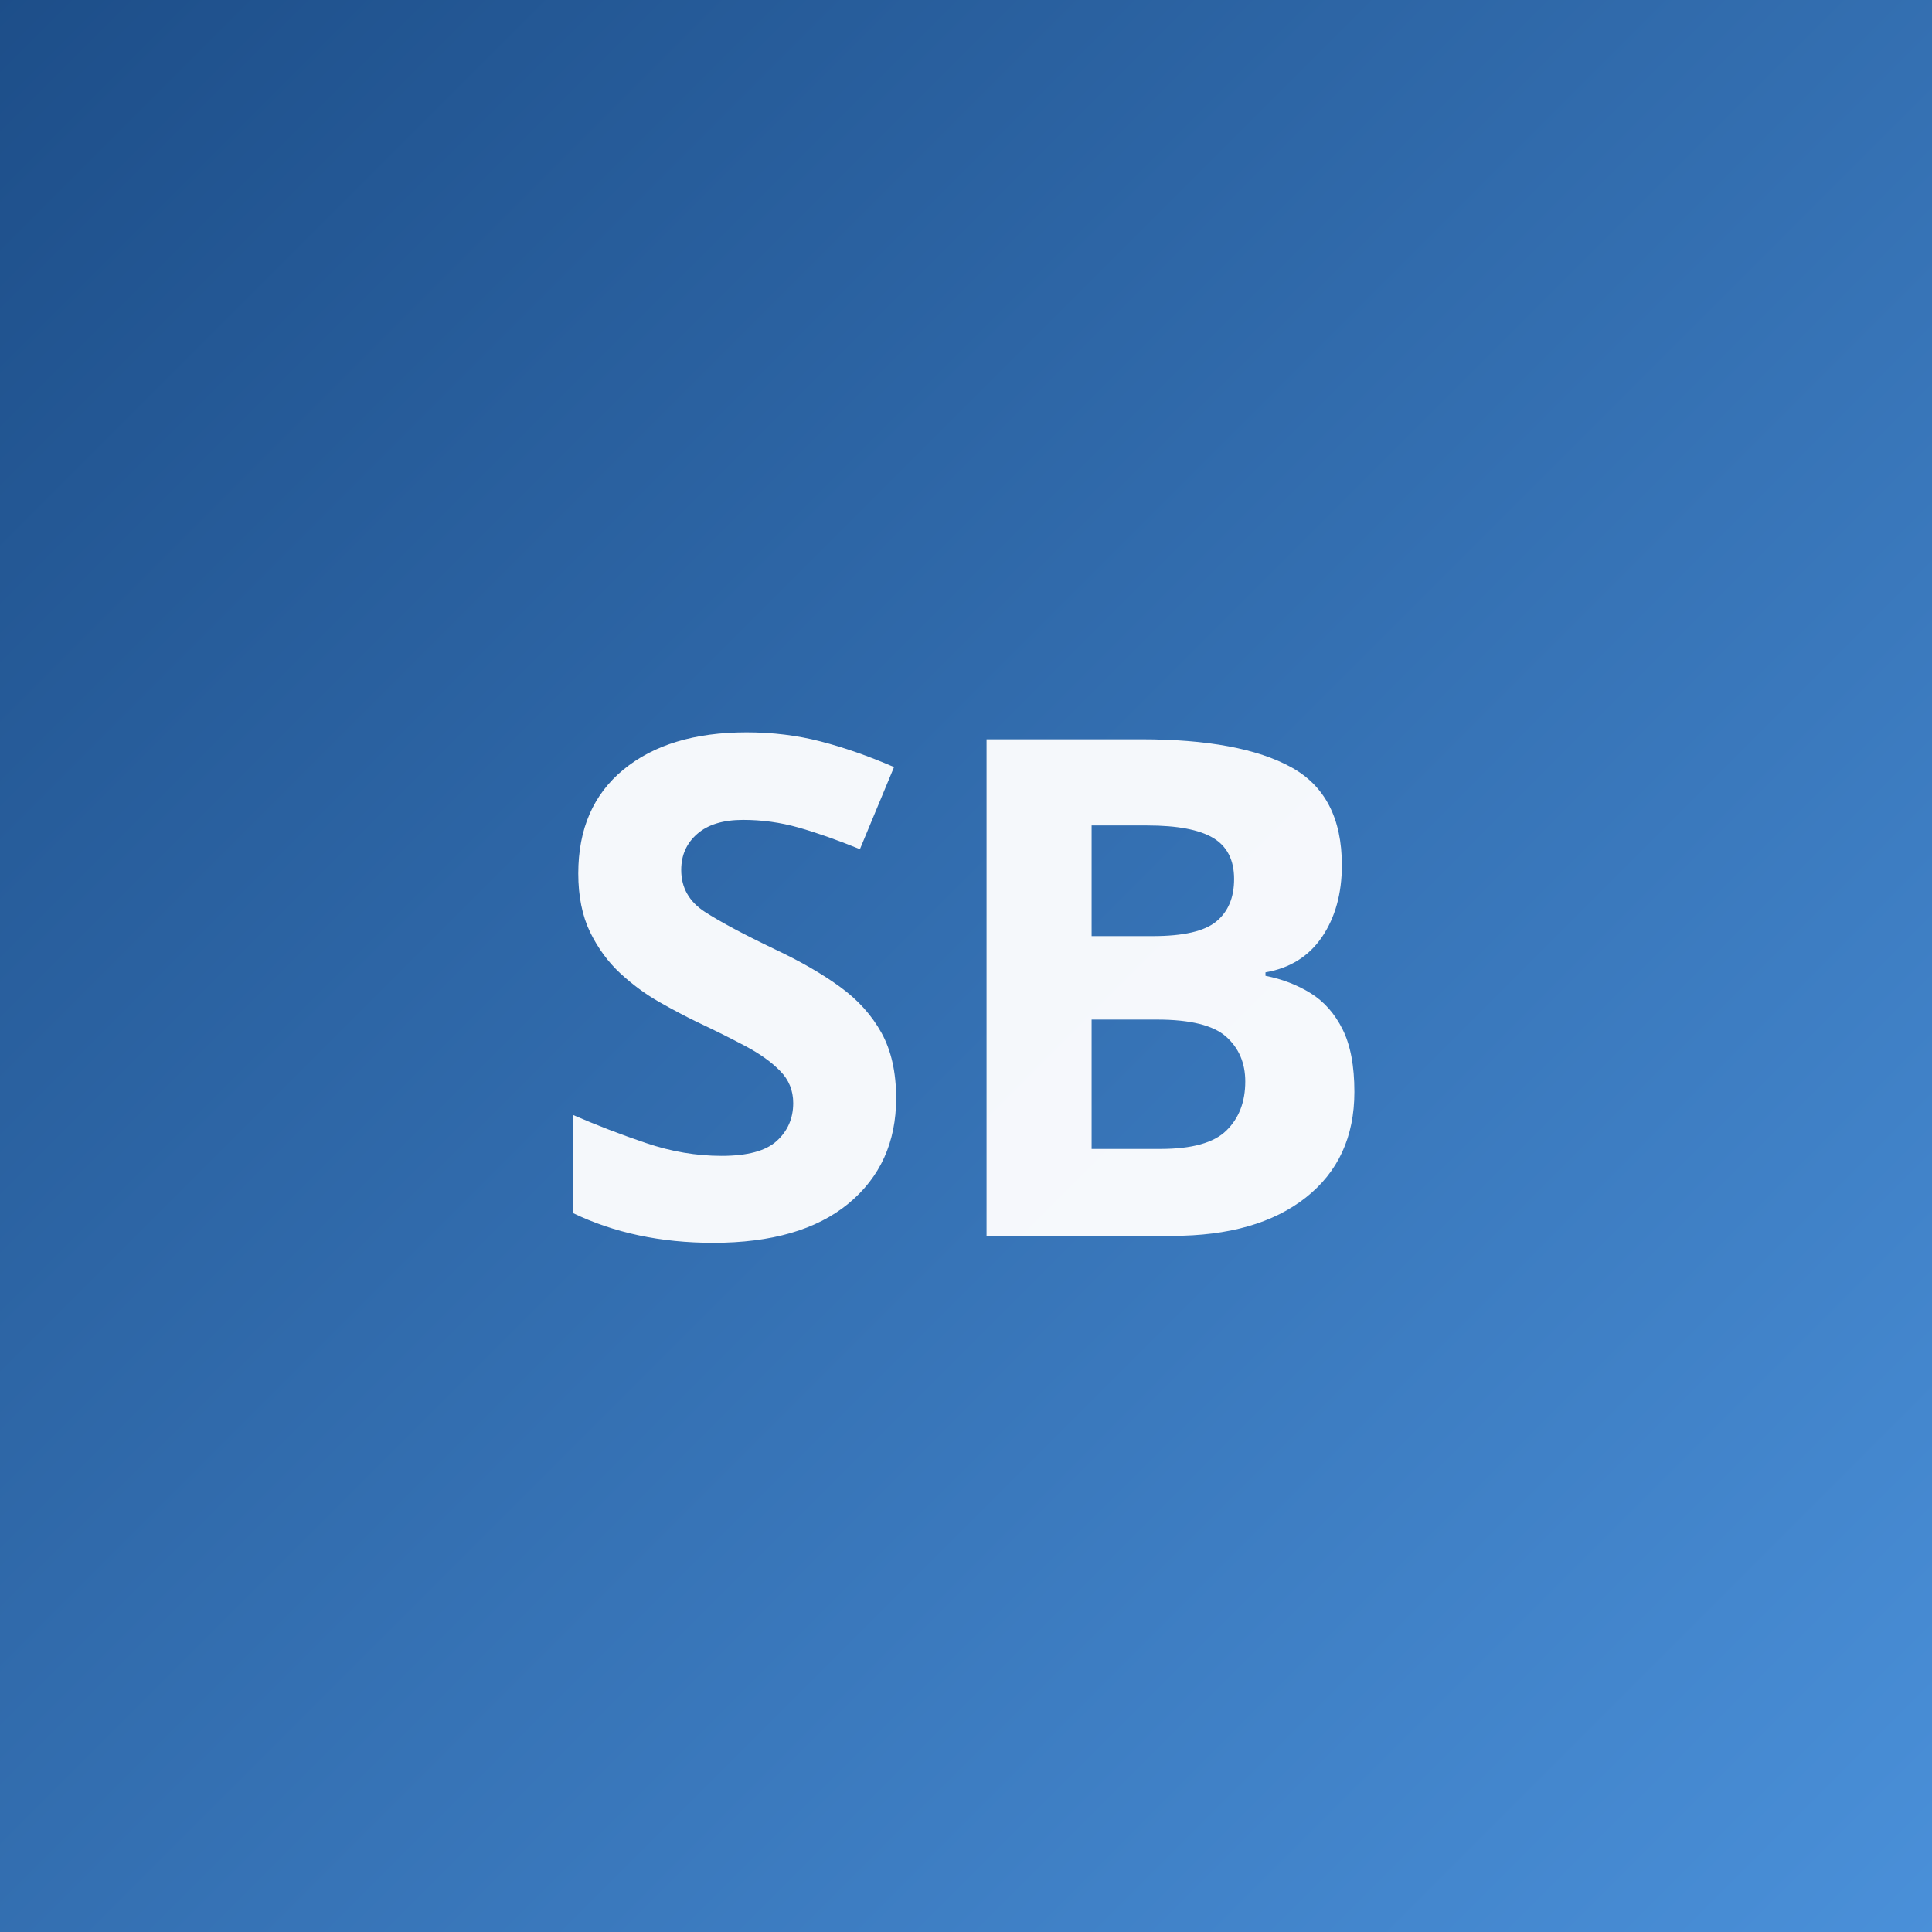
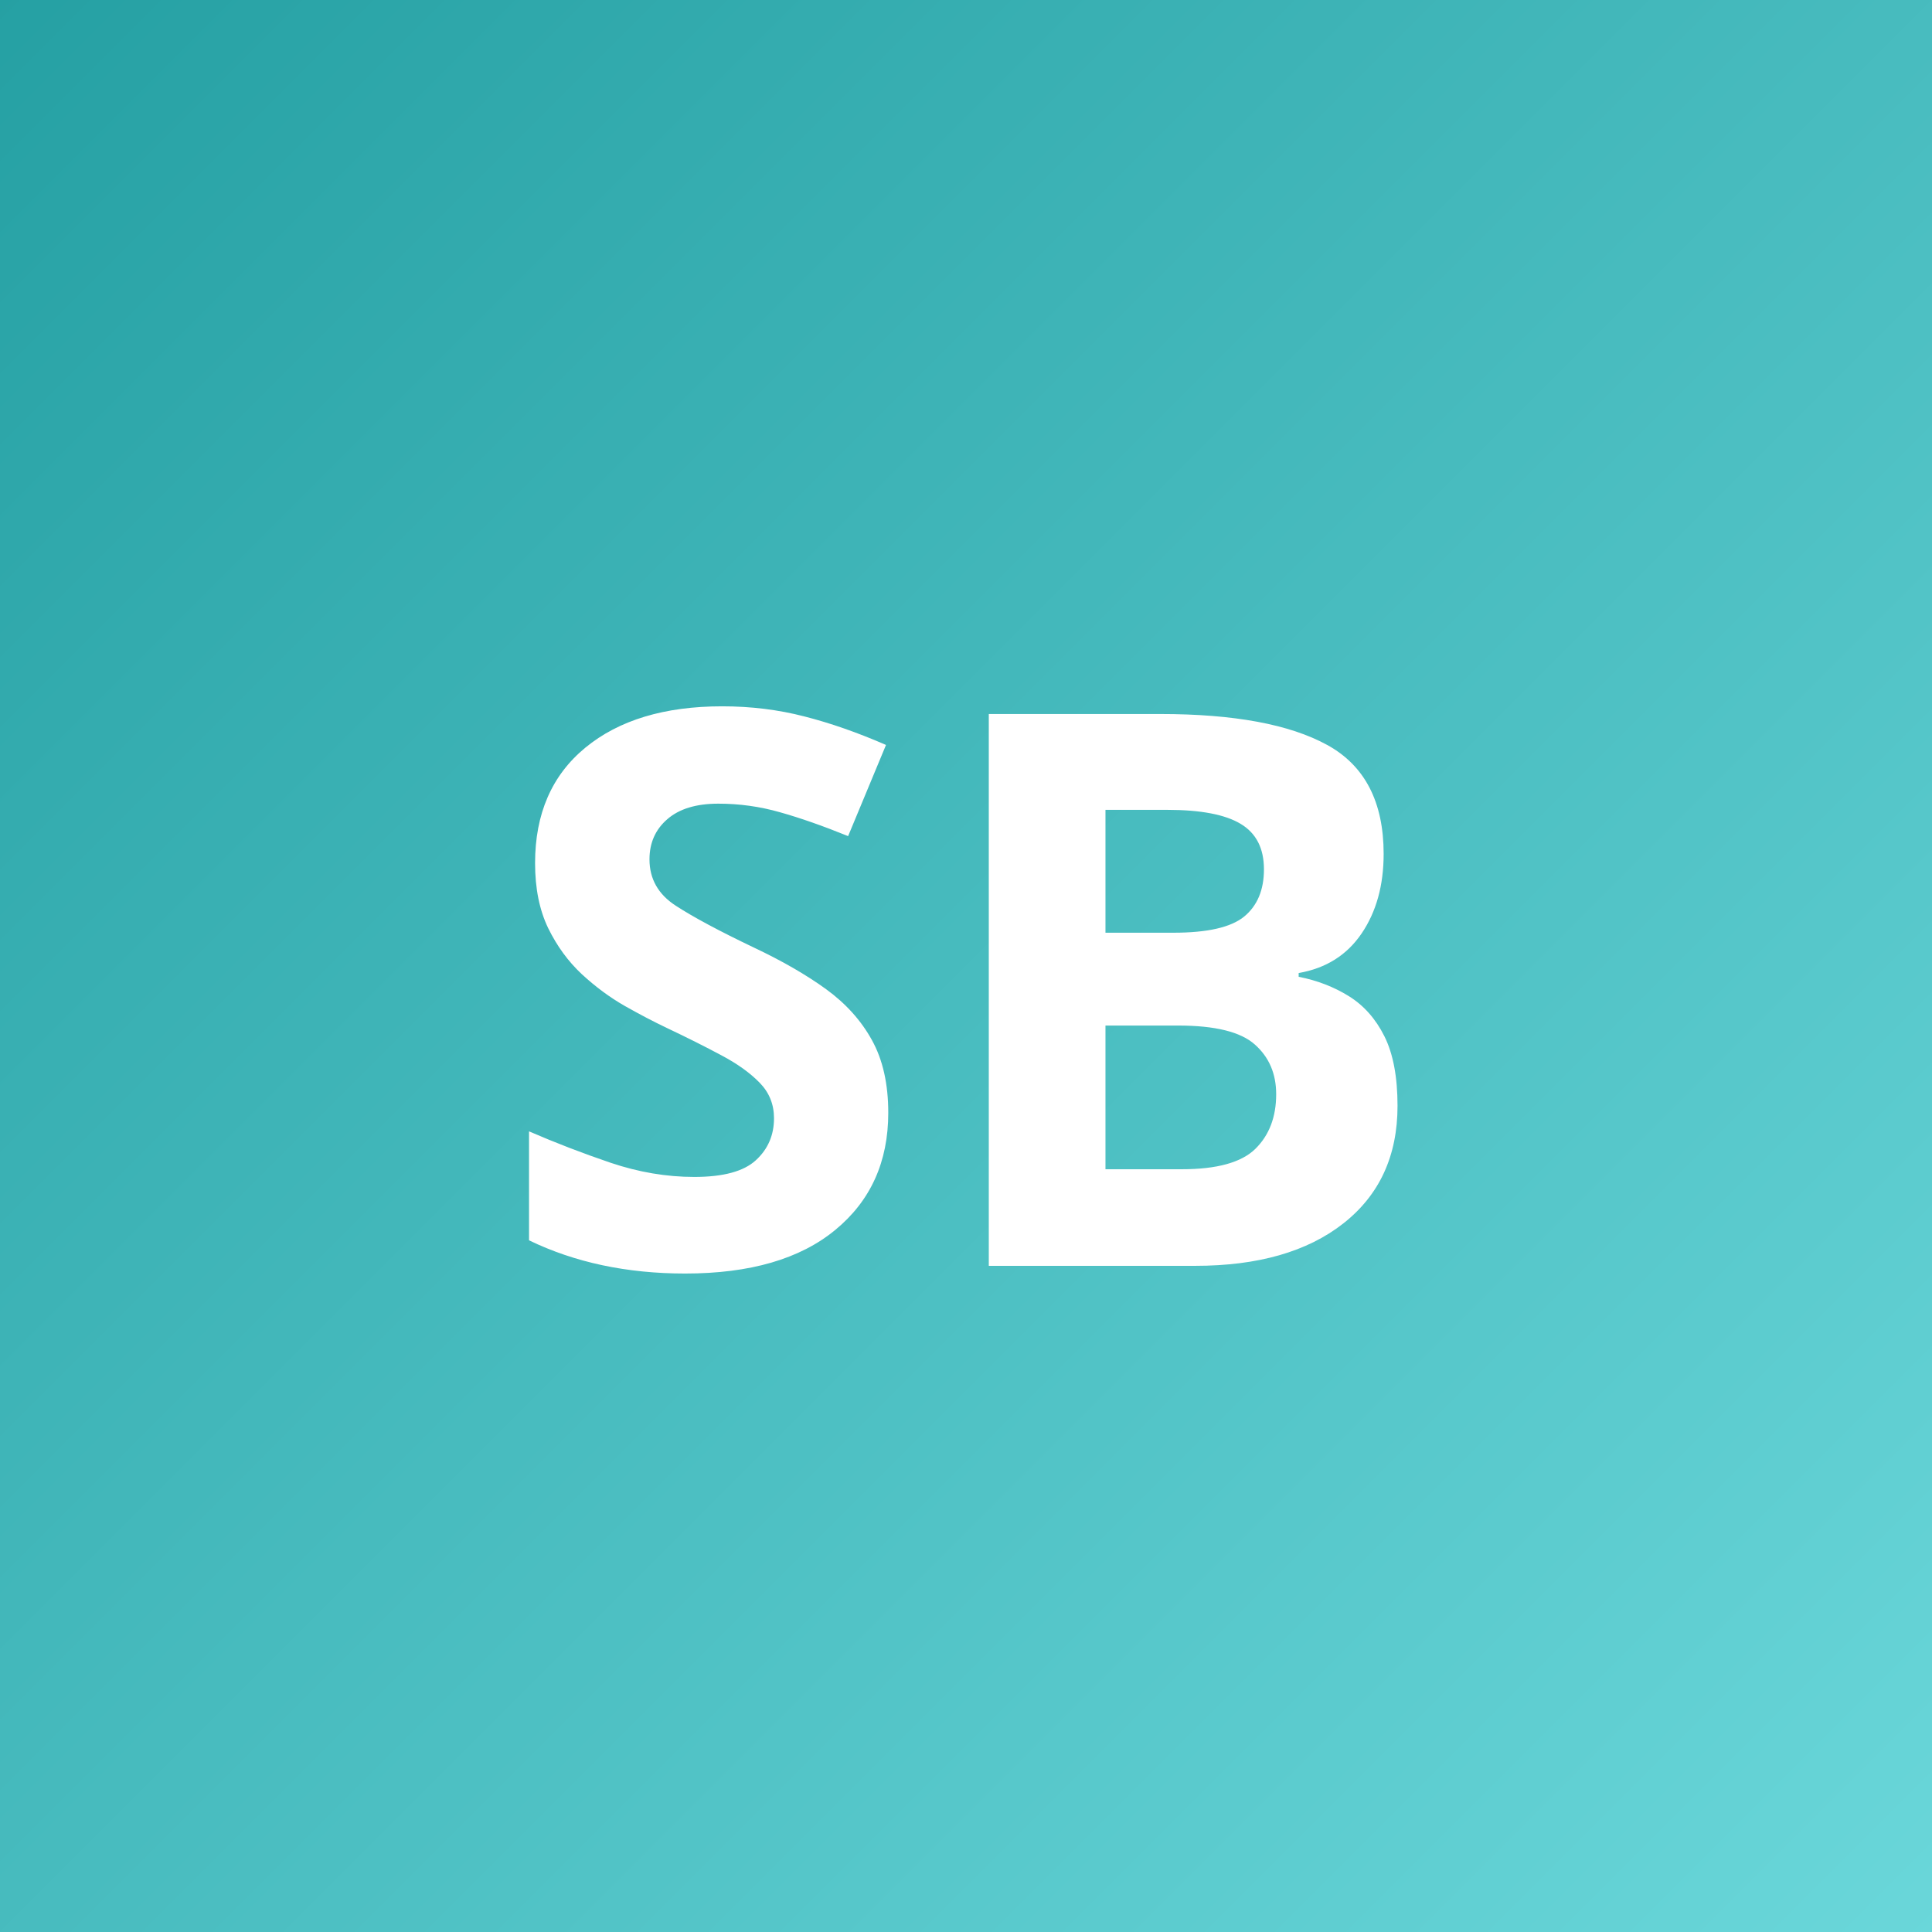
- <svg xmlns="http://www.w3.org/2000/svg" width="200" height="200" viewBox="0 0 200 200">
+ <svg xmlns="http://www.w3.org/2000/svg" viewBox="0 0 200 200" preserveAspectRatio="xMidYMid slice">
  <defs>
-     <linearGradient id="g" x1="0%" y1="0%" x2="100%" y2="100%">
-       <stop offset="0%" style="stop-color:#1d4e89" />
-       <stop offset="100%" style="stop-color:#4a90d9" />
+     <linearGradient id="gsarabelyaev" x1="0%" y1="0%" x2="100%" y2="100%">
+       <stop offset="0%" stop-color="#25a0a3" />
+       <stop offset="100%" stop-color="#6ad7da" />
    </linearGradient>
  </defs>
-   <rect width="200" height="200" fill="url(#g)" />
-   <text x="100" y="100" font-family="'Plus Jakarta Sans',system-ui,sans-serif" font-weight="800" font-size="72" fill="white" text-anchor="middle" dominant-baseline="central" opacity="0.95">SB</text>
+   <rect width="200" height="200" fill="url(#gsarabelyaev)" />
+   <text x="100" y="100" font-family="system-ui,sans-serif" font-weight="800" font-size="80" fill="white" text-anchor="middle" dominant-baseline="central">SB</text>
</svg>
